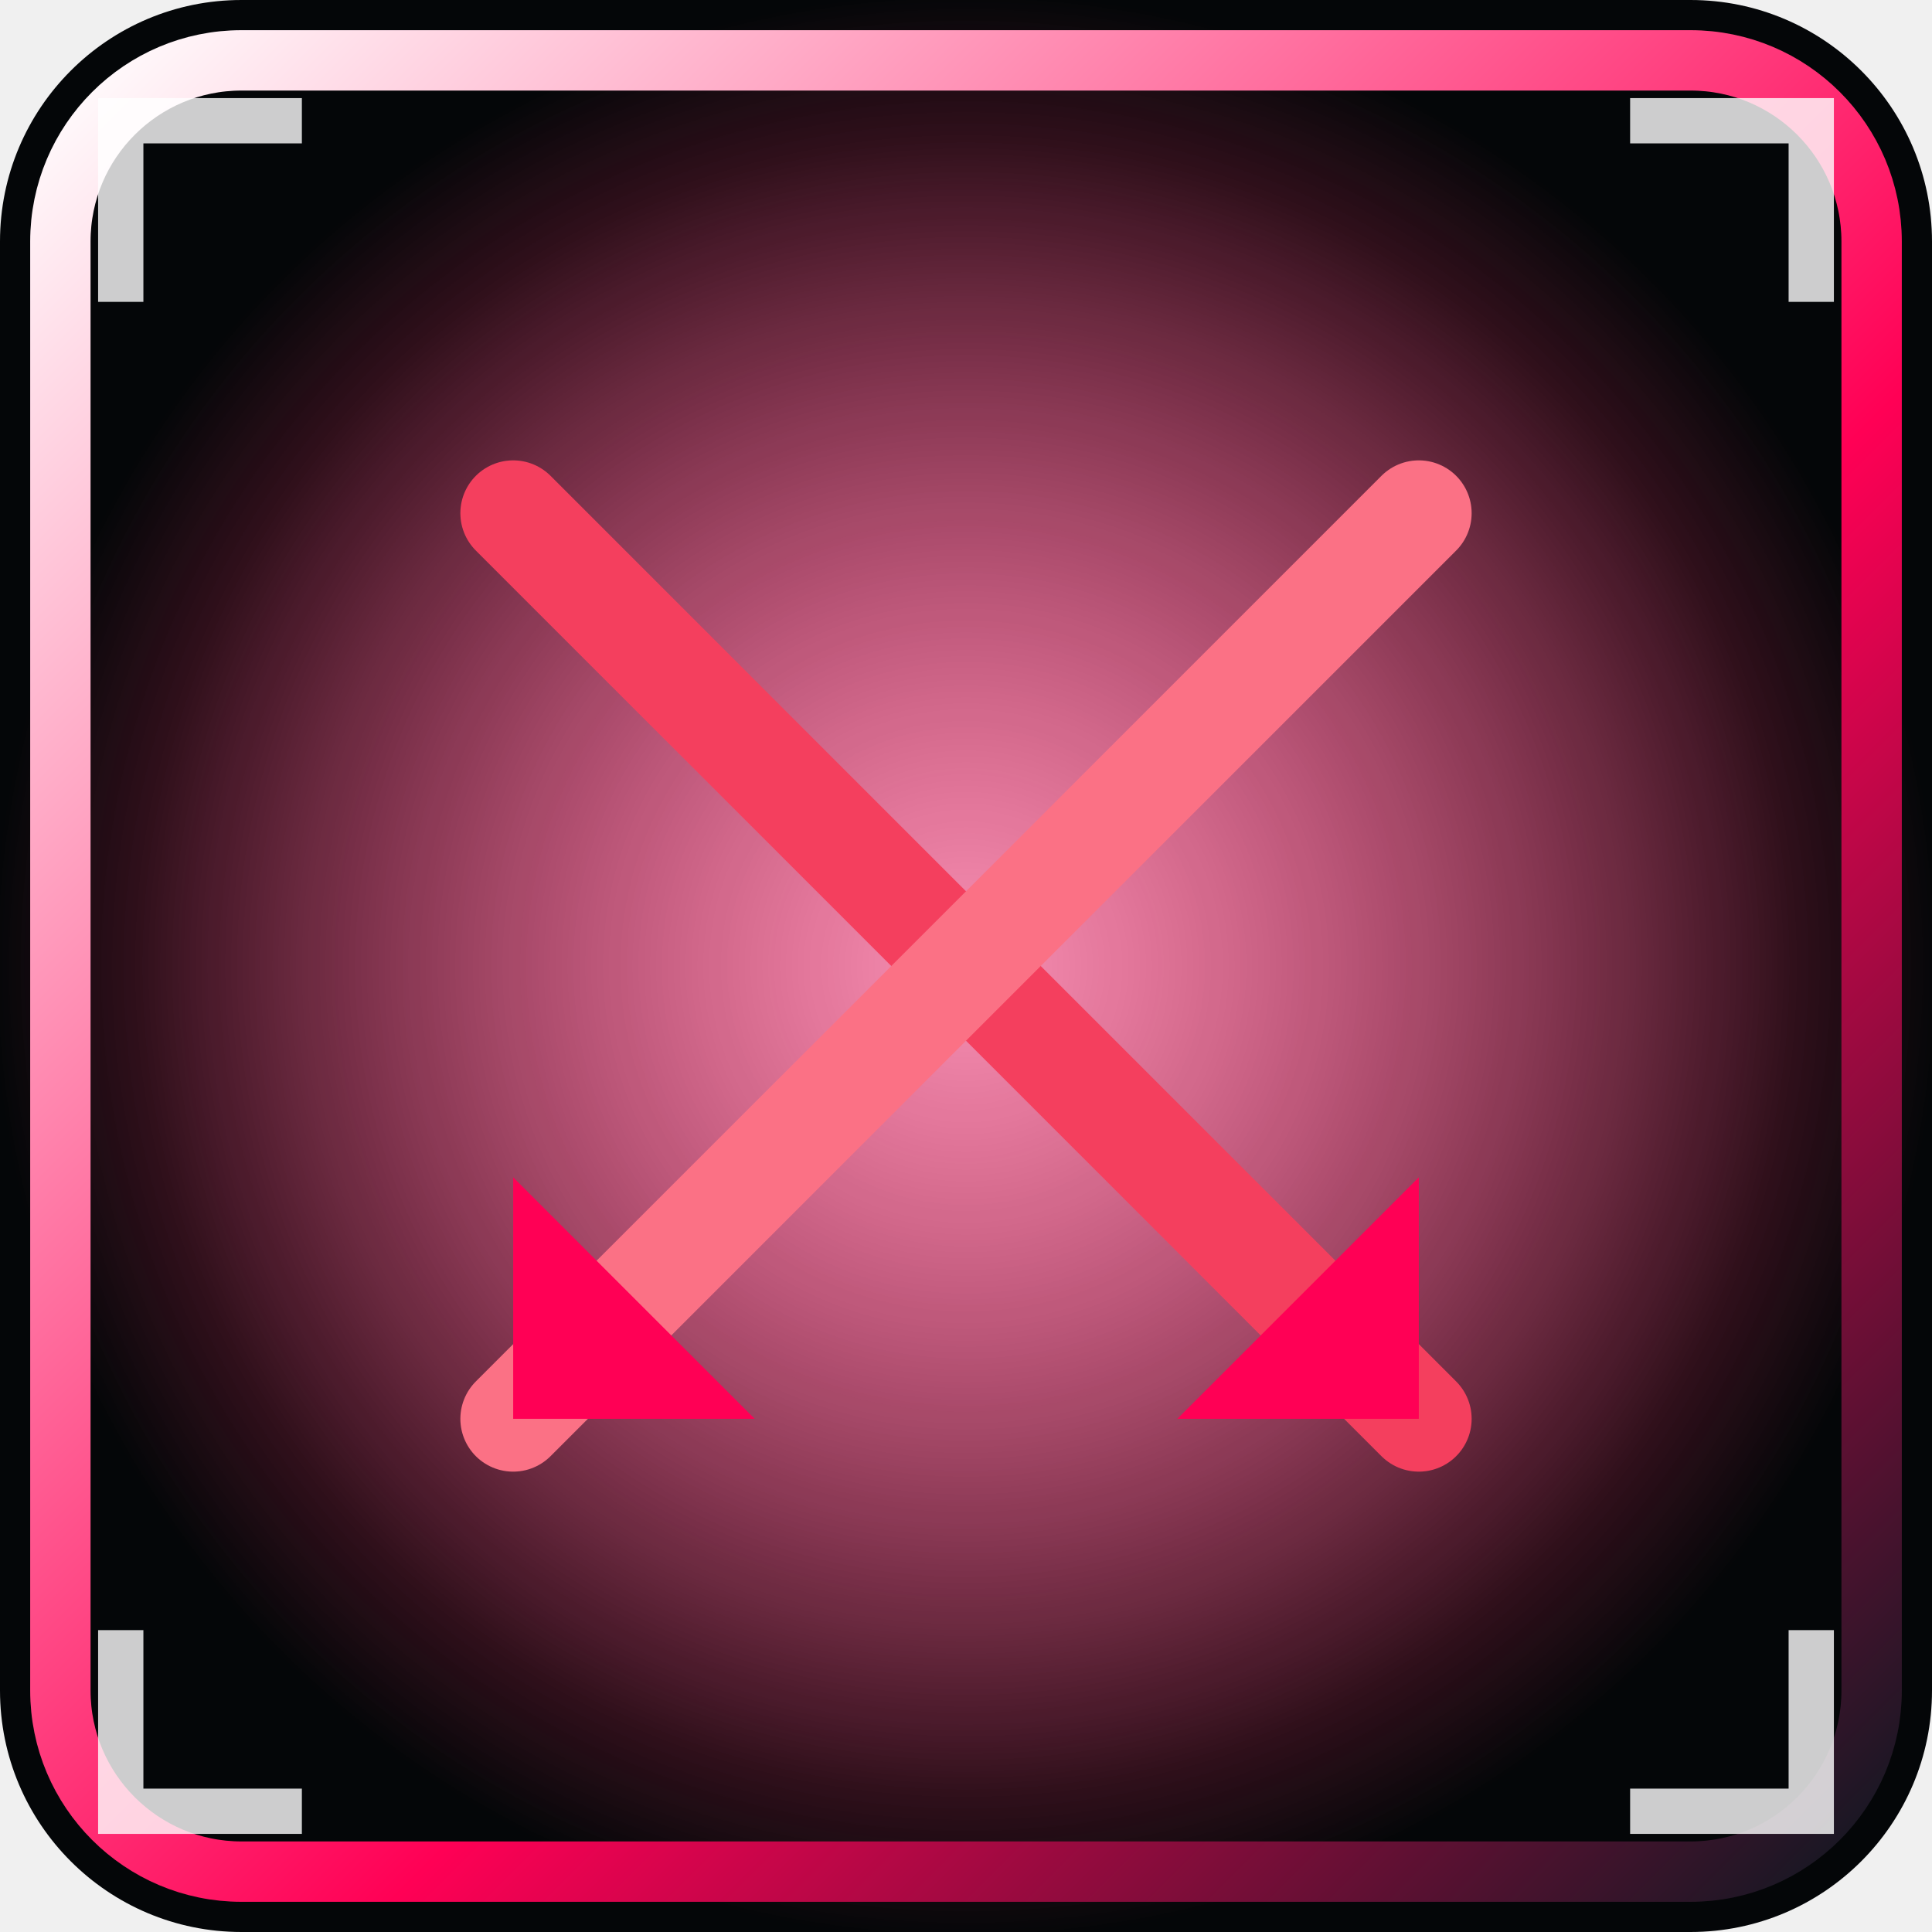
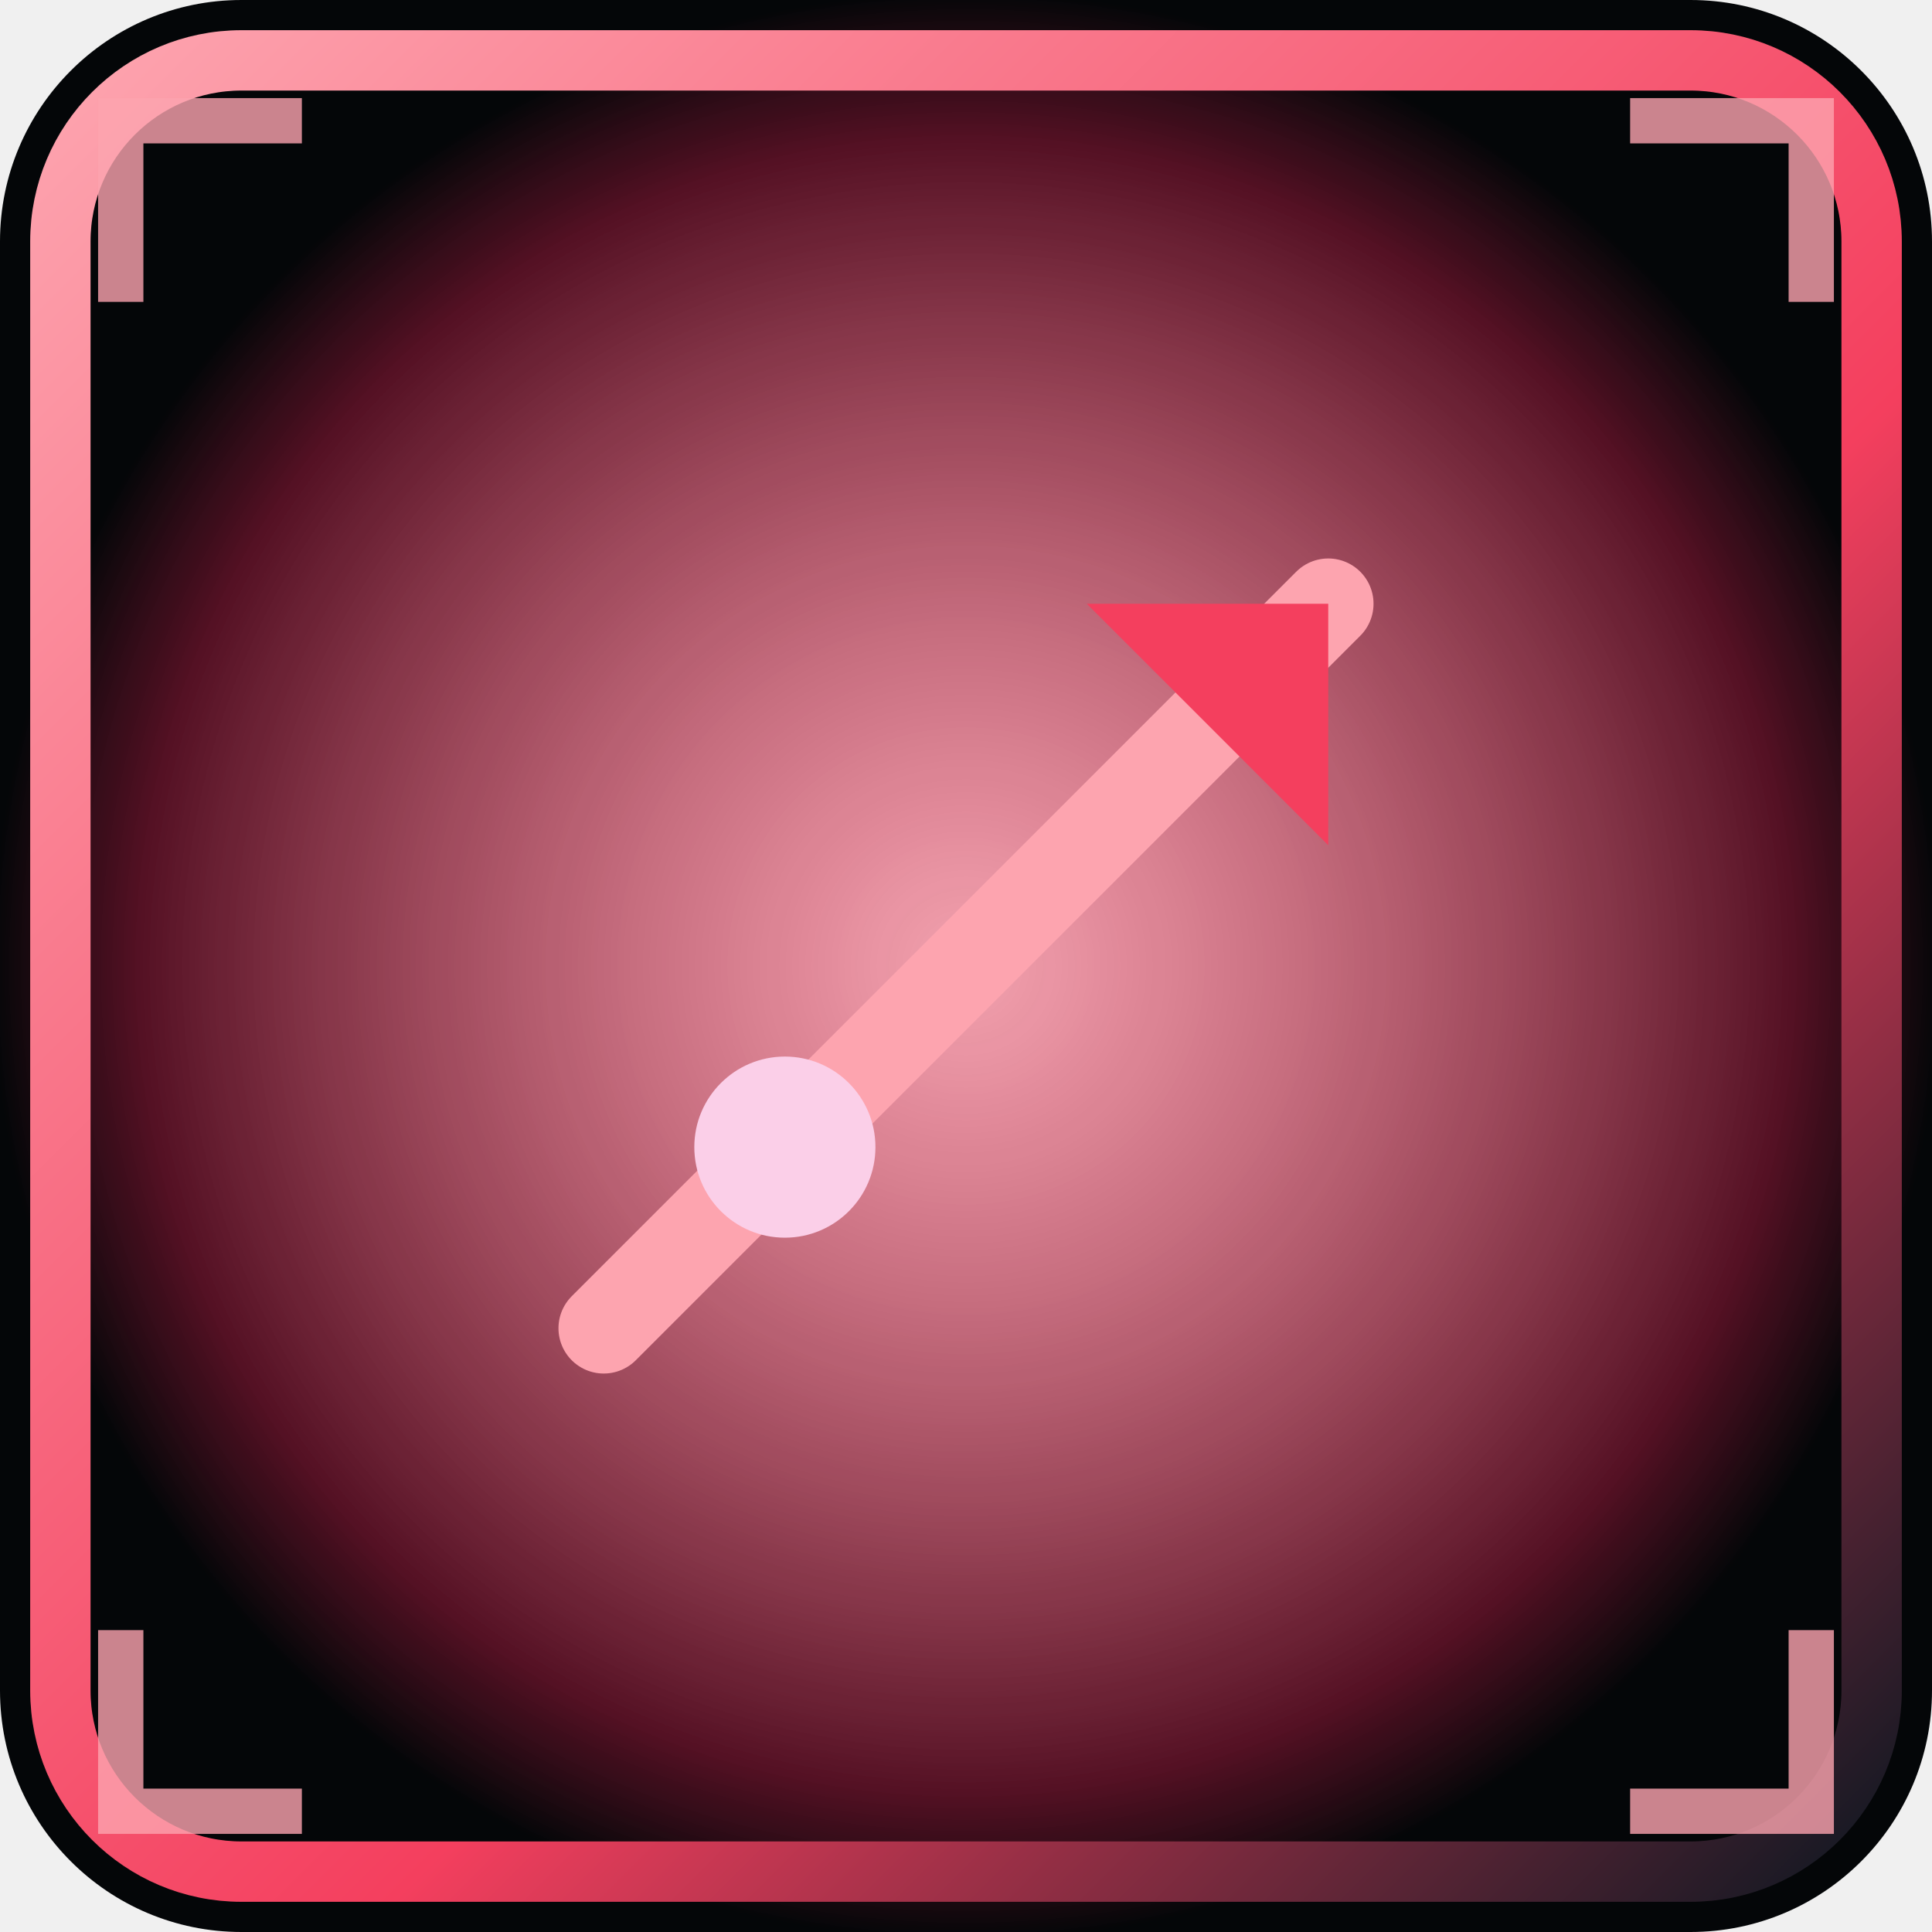
<svg xmlns="http://www.w3.org/2000/svg" viewBox="0 0 64 64" width="64" height="64">
  <defs>
-     <radialGradient id="bg_glow_ff0055" cx="50%" cy="50%" r="50%">
-       <stop offset="0%" stop-color="#ff0055" stop-opacity="0.4" />
-       <stop offset="85%" stop-color="#260410" stop-opacity="0.95" />
+     <radialGradient id="bg_glow_f43f5e" cx="50%" cy="50%" r="50%">
+       <stop offset="0%" stop-color="#f43f5e" stop-opacity="0.45" />
+       <stop offset="85%" stop-color="#4c0519" stop-opacity="0.95" />
      <stop offset="100%" stop-color="#040608" stop-opacity="1.0" />
    </radialGradient>
-     <linearGradient id="border_grad_ff0055" x1="0%" y1="0%" x2="100%" y2="100%">
-       <stop offset="0%" stop-color="#ffffff" />
-       <stop offset="60%" stop-color="#ff0055" />
+     <linearGradient id="border_grad_f43f5e" x1="0%" y1="0%" x2="100%" y2="100%">
+       <stop offset="0%" stop-color="#fda4af" />
+       <stop offset="60%" stop-color="#f43f5e" />
      <stop offset="100%" stop-color="#111822" />
    </linearGradient>
  </defs>
-   <rect width="64" height="64" rx="8" fill="url(#bg_glow_ff0055)" />
-   <rect x="2" y="2" width="60" height="60" rx="6" fill="none" stroke="url(#border_grad_ff0055)" stroke-width="2" />
-   <path d="M 4,10 L 4,4 L 10,4" stroke="#ffffff" stroke-width="1.5" fill="none" opacity="0.8" />
-   <path d="M 60,10 L 60,4 L 54,4" stroke="#ffffff" stroke-width="1.5" fill="none" opacity="0.8" />
-   <path d="M 4,54 L 4,60 L 10,60" stroke="#ffffff" stroke-width="1.5" fill="none" opacity="0.8" />
-   <path d="M 60,54 L 60,60 L 54,60" stroke="#ffffff" stroke-width="1.5" fill="none" opacity="0.8" />
+   <rect width="64" height="64" rx="8" fill="url(#bg_glow_f43f5e)" />
+   <rect x="2" y="2" width="60" height="60" rx="6" fill="none" stroke="url(#border_grad_f43f5e)" stroke-width="2" />
+   <path d="M 4,10 L 4,4 L 10,4" stroke="#fda4af" stroke-width="1.5" fill="none" opacity="0.8" />
+   <path d="M 60,10 L 60,4 L 54,4" stroke="#fda4af" stroke-width="1.5" fill="none" opacity="0.8" />
+   <path d="M 4,54 L 4,60 L 10,60" stroke="#fda4af" stroke-width="1.5" fill="none" opacity="0.8" />
+   <path d="M 60,54 L 60,60 L 54,60" stroke="#fda4af" stroke-width="1.5" fill="none" opacity="0.8" />
  <g transform="translate(32,32)">
-     <line x1="-15" y1="-15" x2="15" y2="15" stroke="#f43f5e" stroke-width="3.5" stroke-linecap="round" />
-     <polygon points="15,15 7,15 15,7" fill="#ff0055" />
-     <line x1="15" y1="-15" x2="-15" y2="15" stroke="#fb7185" stroke-width="3.5" stroke-linecap="round" />
-     <polygon points="-15,15 -7,15 -15,7" fill="#ff0055" />
+     <line x1="-12" y1="12" x2="12" y2="-12" stroke="#fda4af" stroke-width="3" stroke-linecap="round" />
+     <polygon points="12,-12 4,-12 12,-4" fill="#f43f5e" />
+     <circle cx="-6" cy="6" r="3" fill="#fbcfe8" />
  </g>
</svg>
